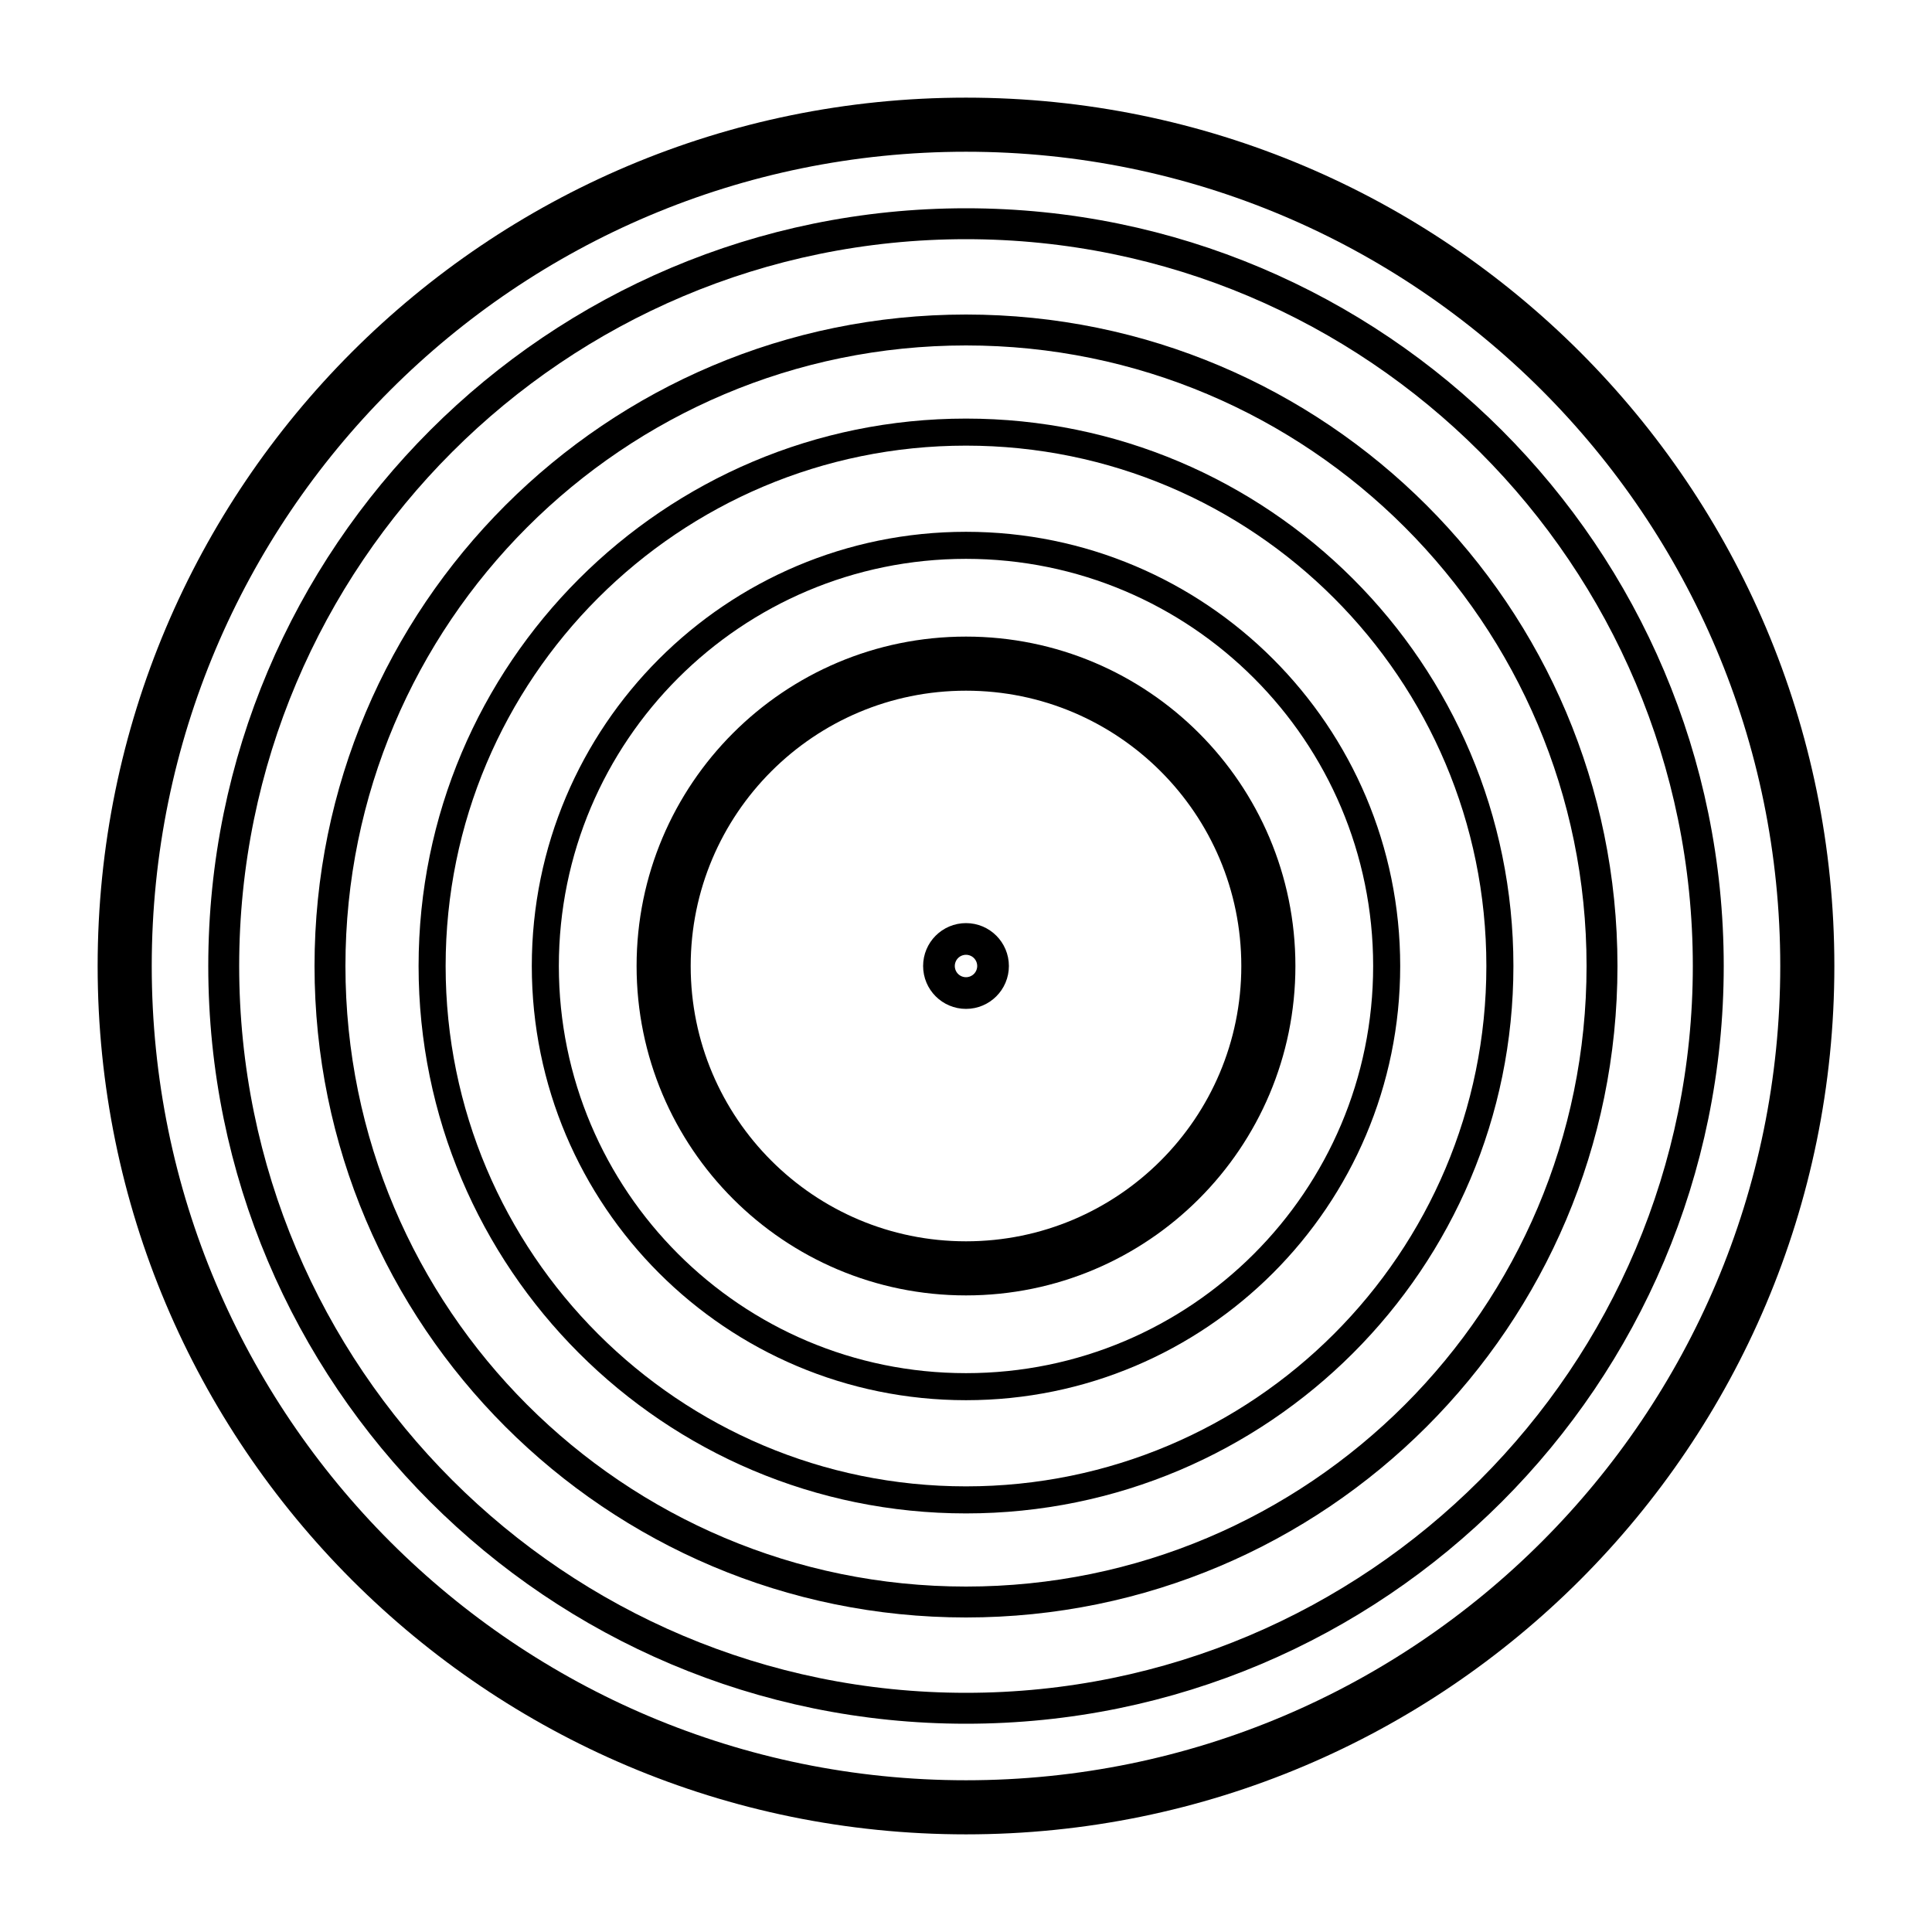
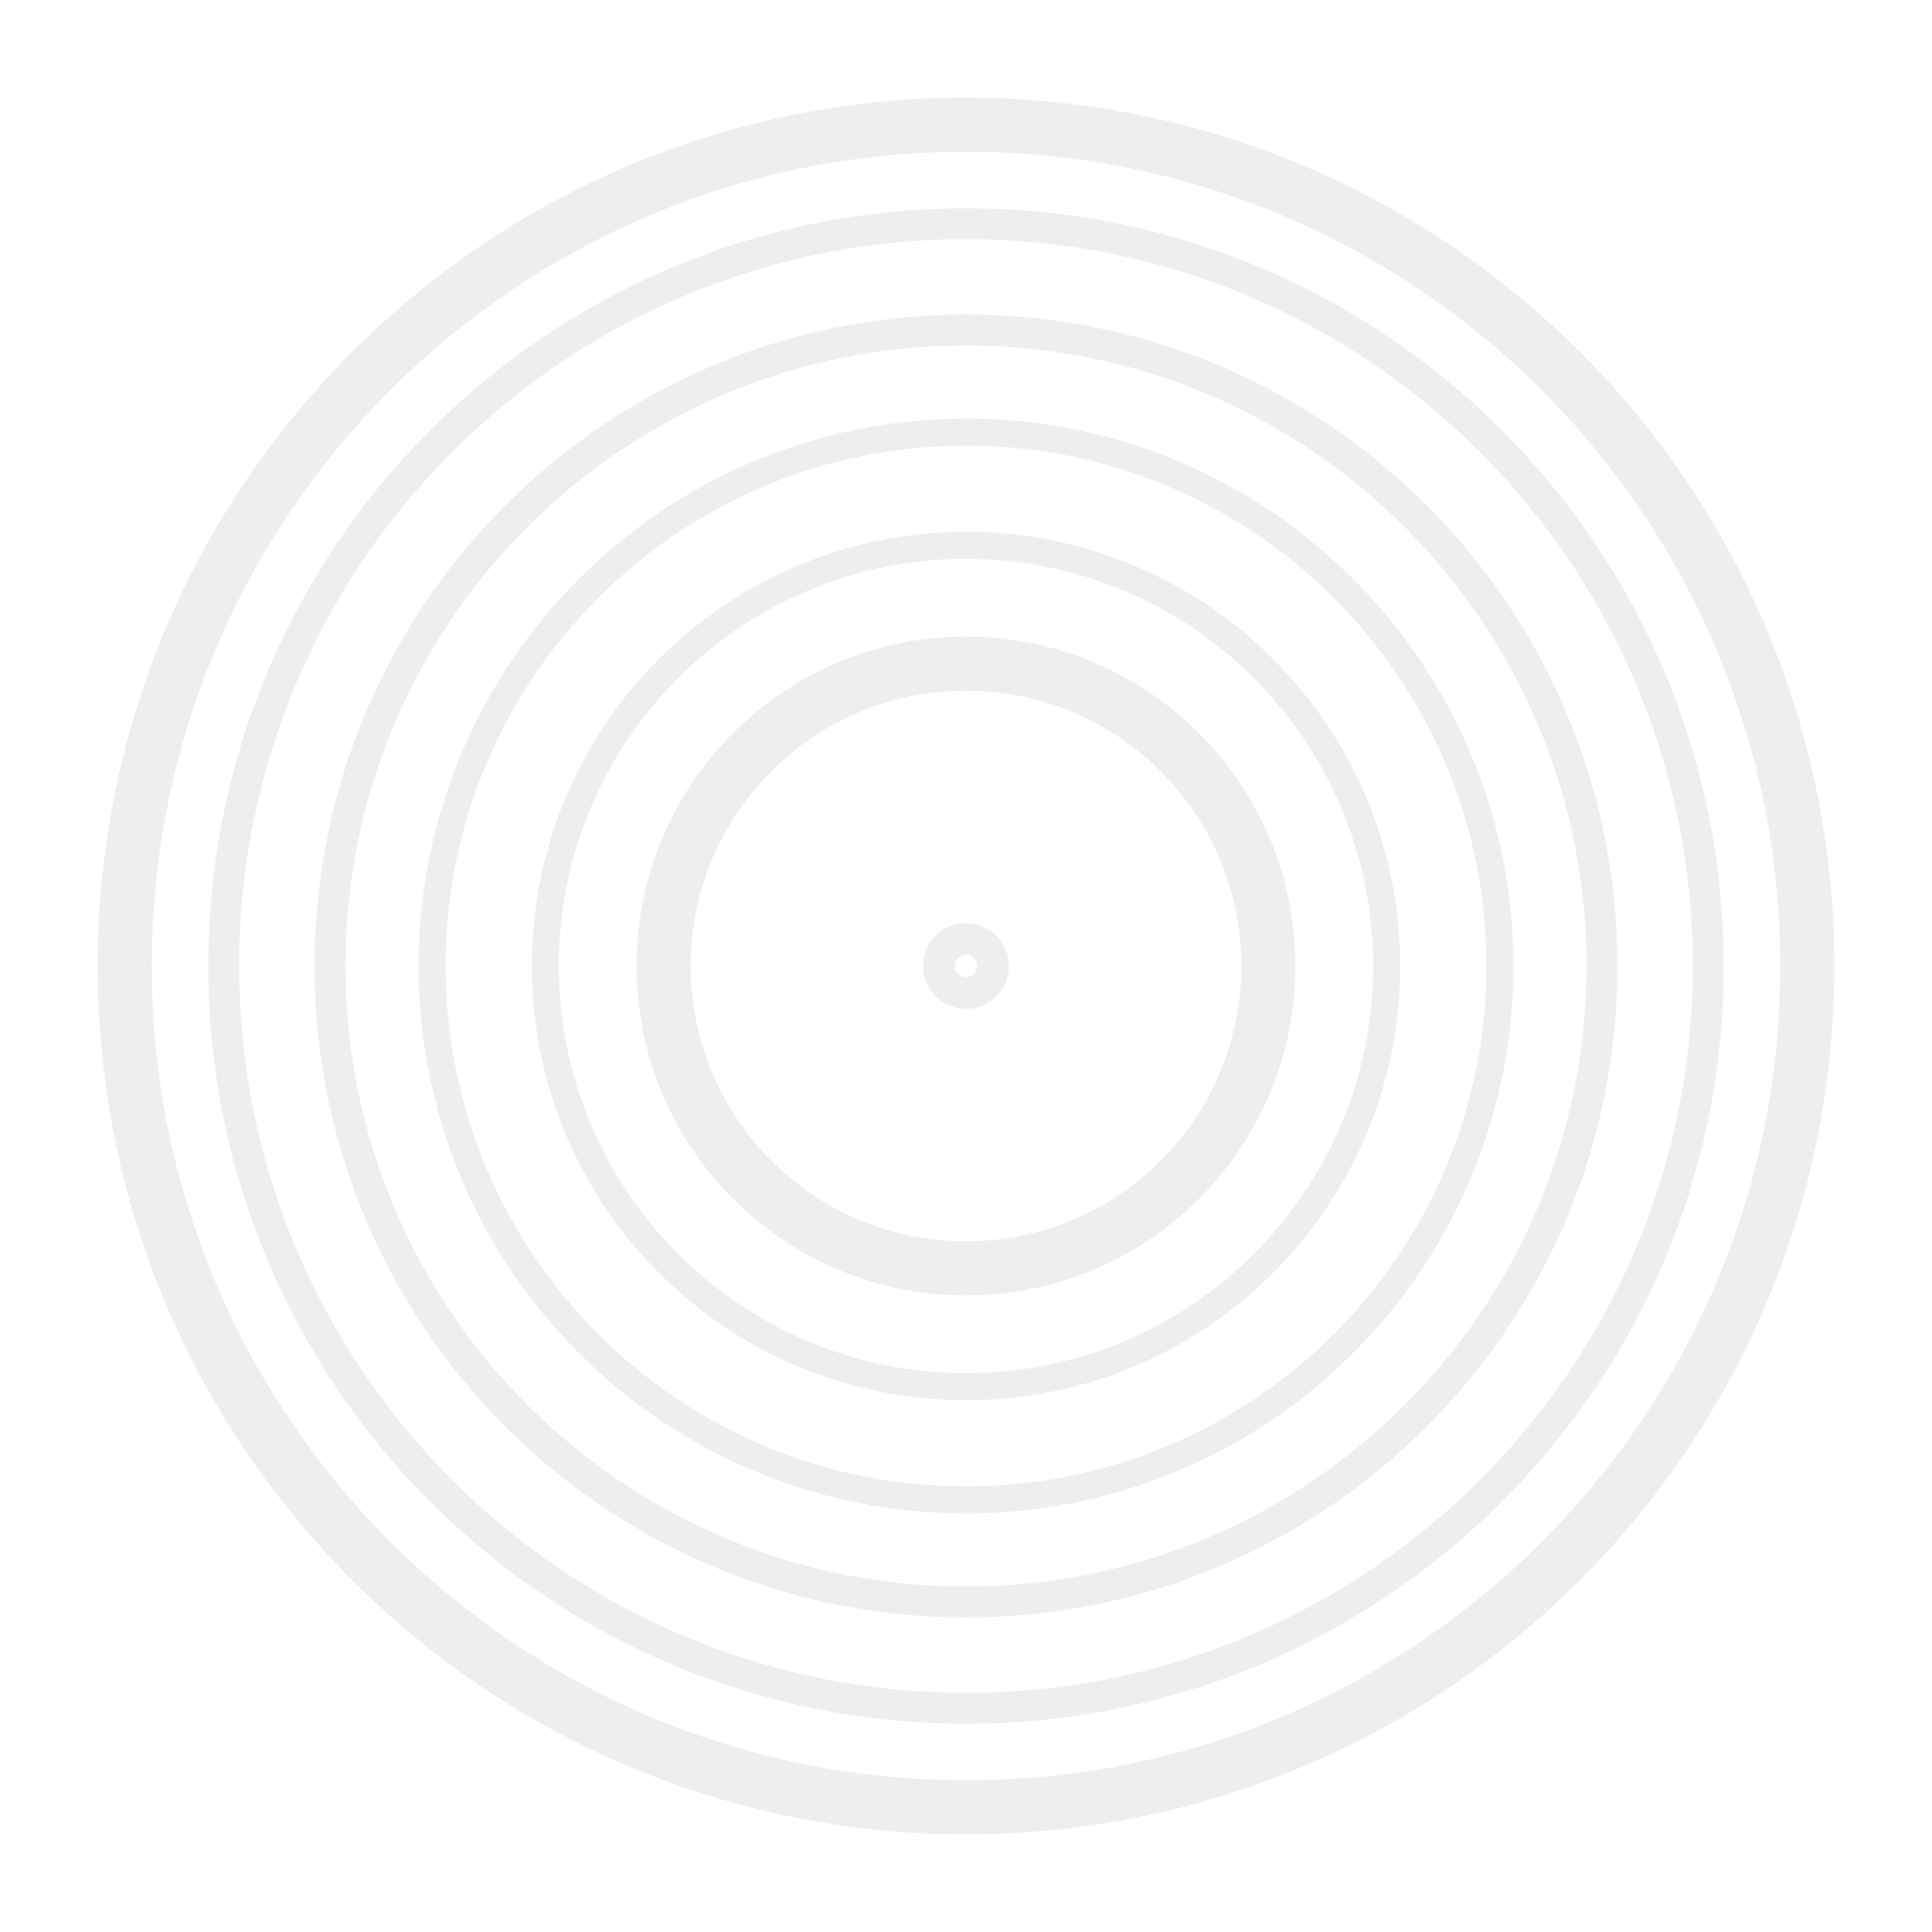
<svg xmlns="http://www.w3.org/2000/svg" id="Layer_1" data-name="Layer 1" viewBox="0 0 500 500">
  <defs>
    <style>
-             .cls-1,.cls-2,.cls-3{fill:none;stroke:#000;stroke-miterlimit:10;}.cls-1{stroke-width:14px;}.cls-2{stroke-width:7px;}.cls-3{stroke-width:8px;}
+             .cls-1,.cls-2,.cls-3{fill:none;stroke:#EEE;stroke-miterlimit:10;}.cls-1{stroke-width:14px;}.cls-2{stroke-width:7px;}.cls-3{stroke-width:8px;}
        </style>
  </defs>
  <circle class="cls-1" cx="250" cy="250" r="217.73" />
  <circle class="cls-1" cx="250" cy="250" r="78.25" />
  <circle class="cls-1" cx="250" cy="250" r="4.1" />
  <circle class="cls-2" cx="250" cy="250" r="108.87" />
  <circle class="cls-2" cx="250" cy="250" r="138.17" />
  <circle class="cls-3" cx="250" cy="250" r="164.6" />
  <circle class="cls-3" cx="250" cy="250" r="192.1" />
</svg>
